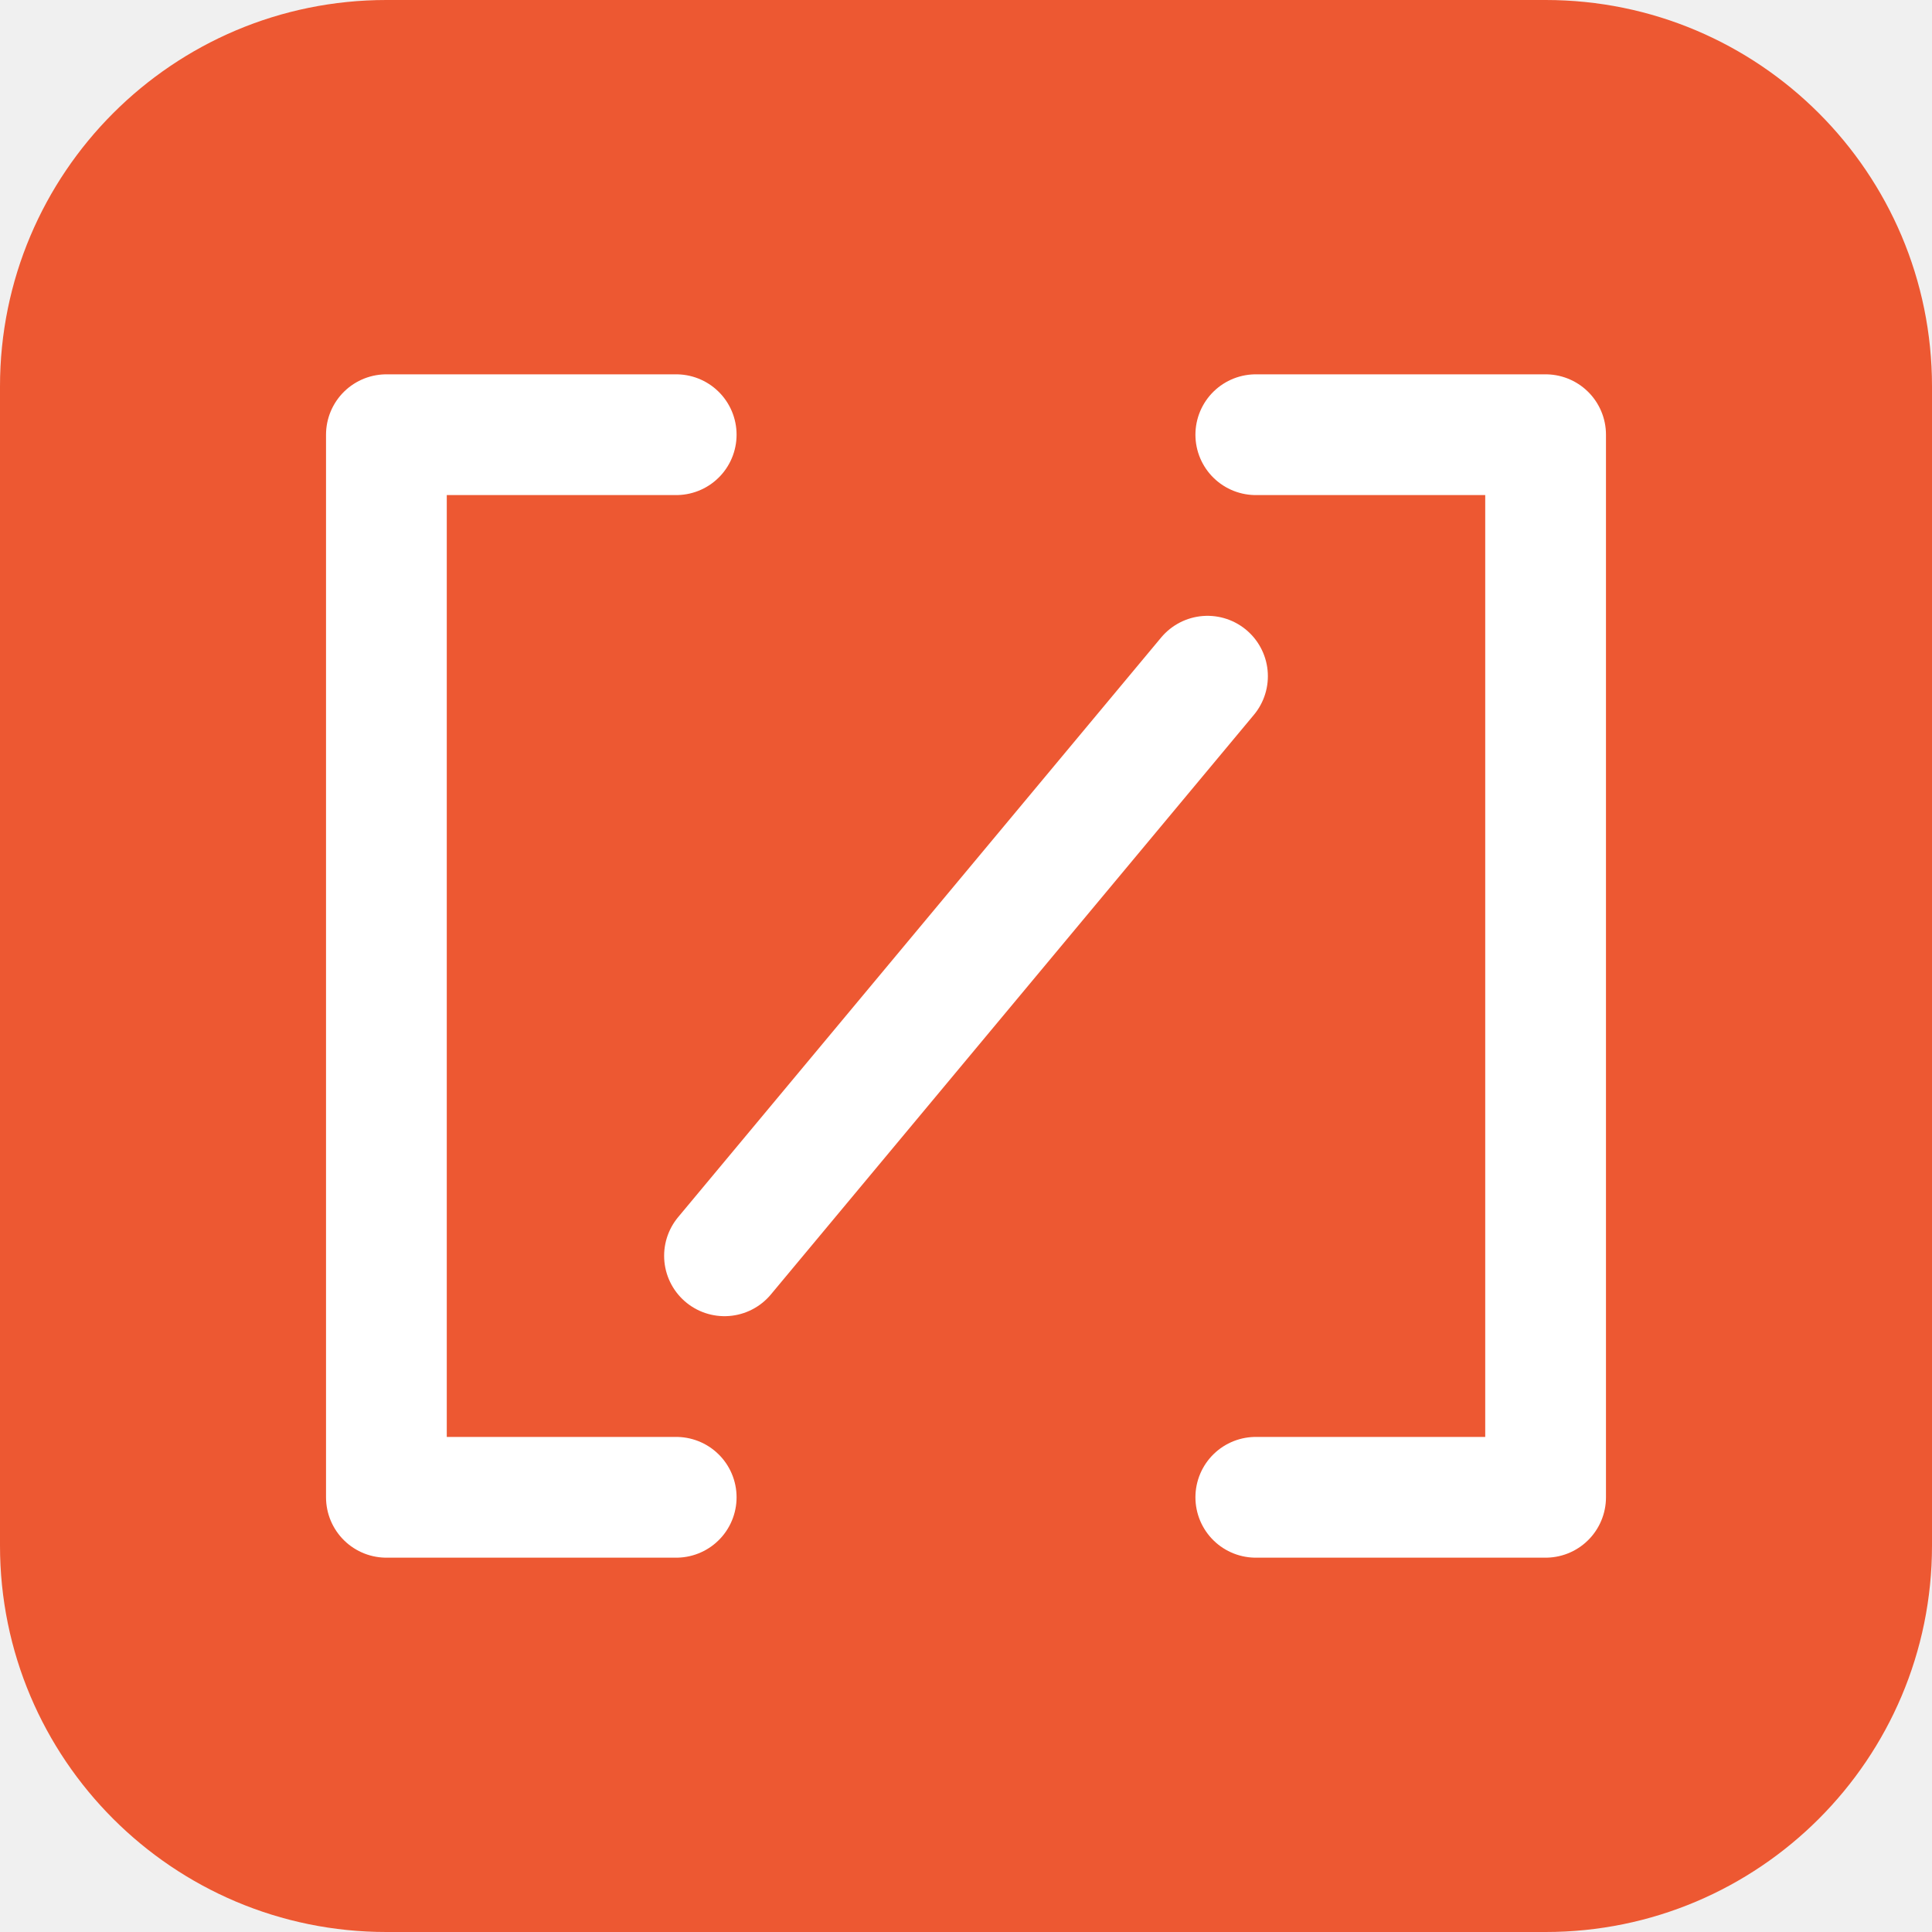
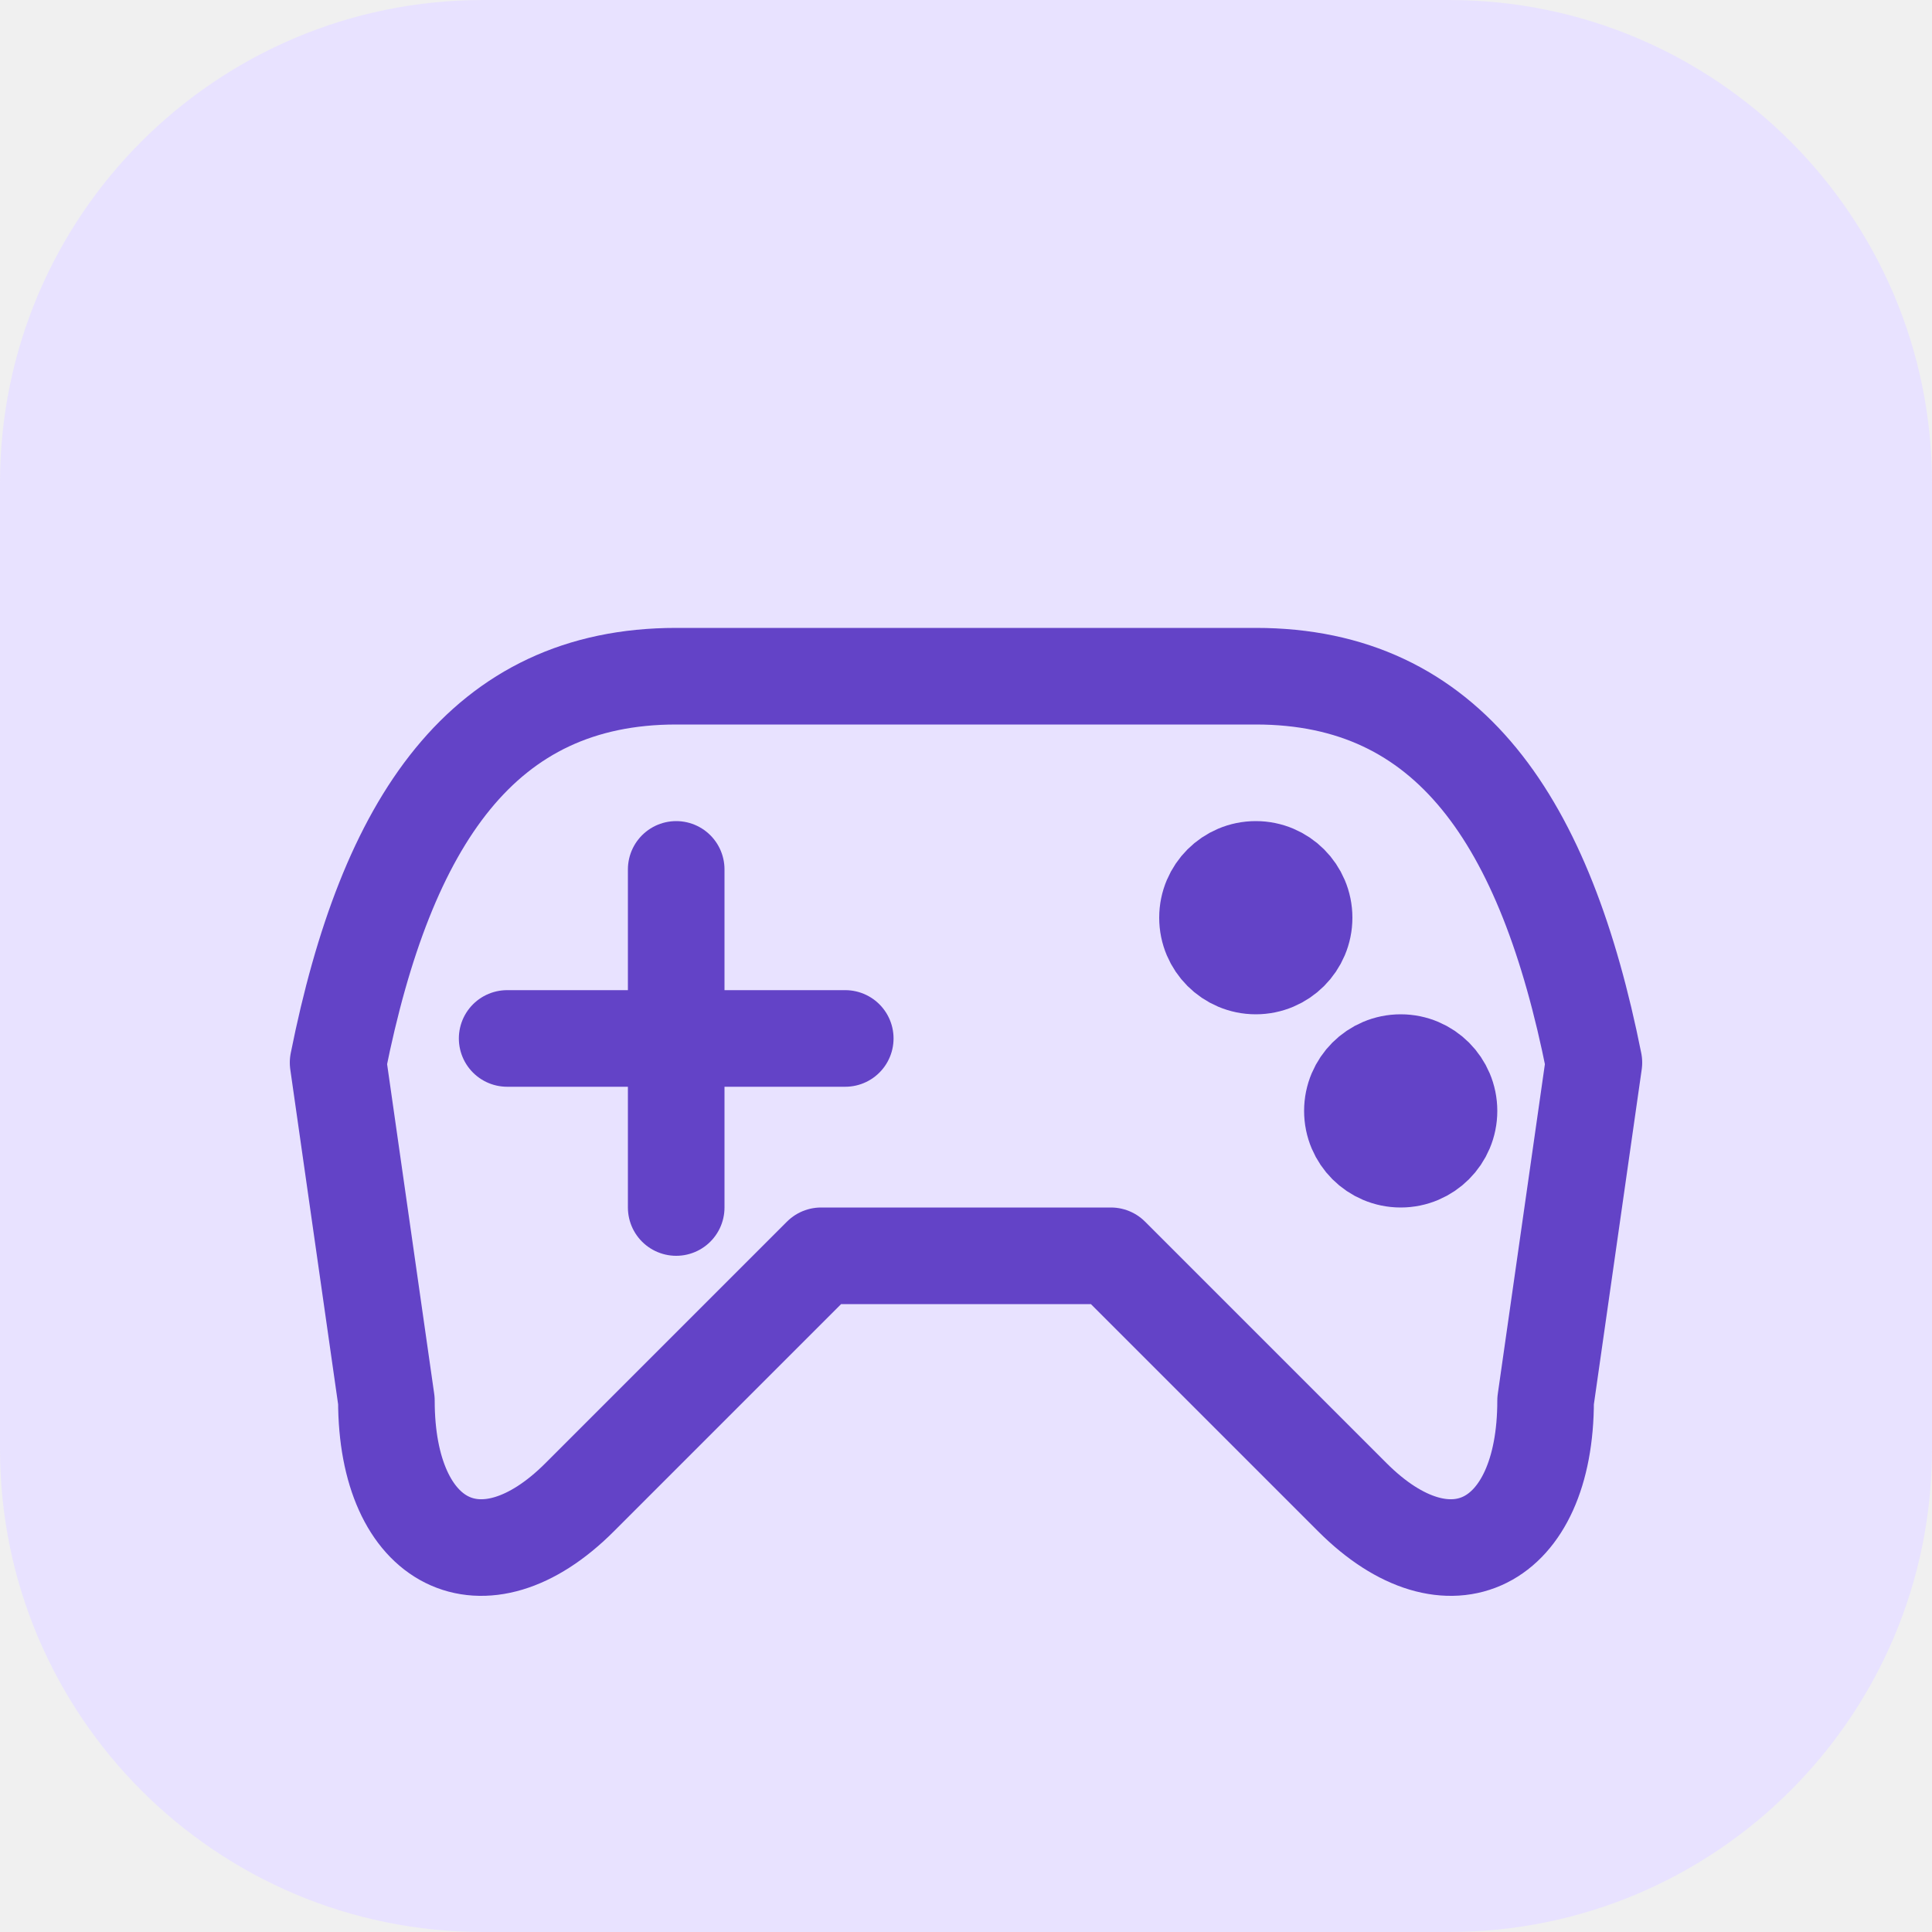
<svg xmlns="http://www.w3.org/2000/svg" viewBox="0 0 40 40">
-   <rect width="40" height="40" rx="8" fill="#ed5832" />
-   <g stroke="#fff" stroke-width="2.5" fill="none" stroke-linecap="round" stroke-linejoin="round">
-     <path d="M14 9H8v22h6M26 9h6v22h-6M15 26l10-12" />
+   <rect width="40" height="40" rx="10" fill="#e8e2ff" />
+   <g transform="translate(4 4)" fill="none" stroke="#6343c7" stroke-width="2" stroke-linejoin="round" stroke-linecap="round">
+     <path d="M10 10h12c4 0 6 3 7 8l-1 7c0 3-2 4-4 2l-5-5h-6l-5 5c-2 2-4 1-4-2l-1-7c1-5 3-8 7-8Z" />
+     <path d="M10 14v7M6.5 17.5h7" />
+     <circle cx="22" cy="15" r="1" />
+     <circle cx="25" cy="19" r="1" />
  </g>
</svg>
